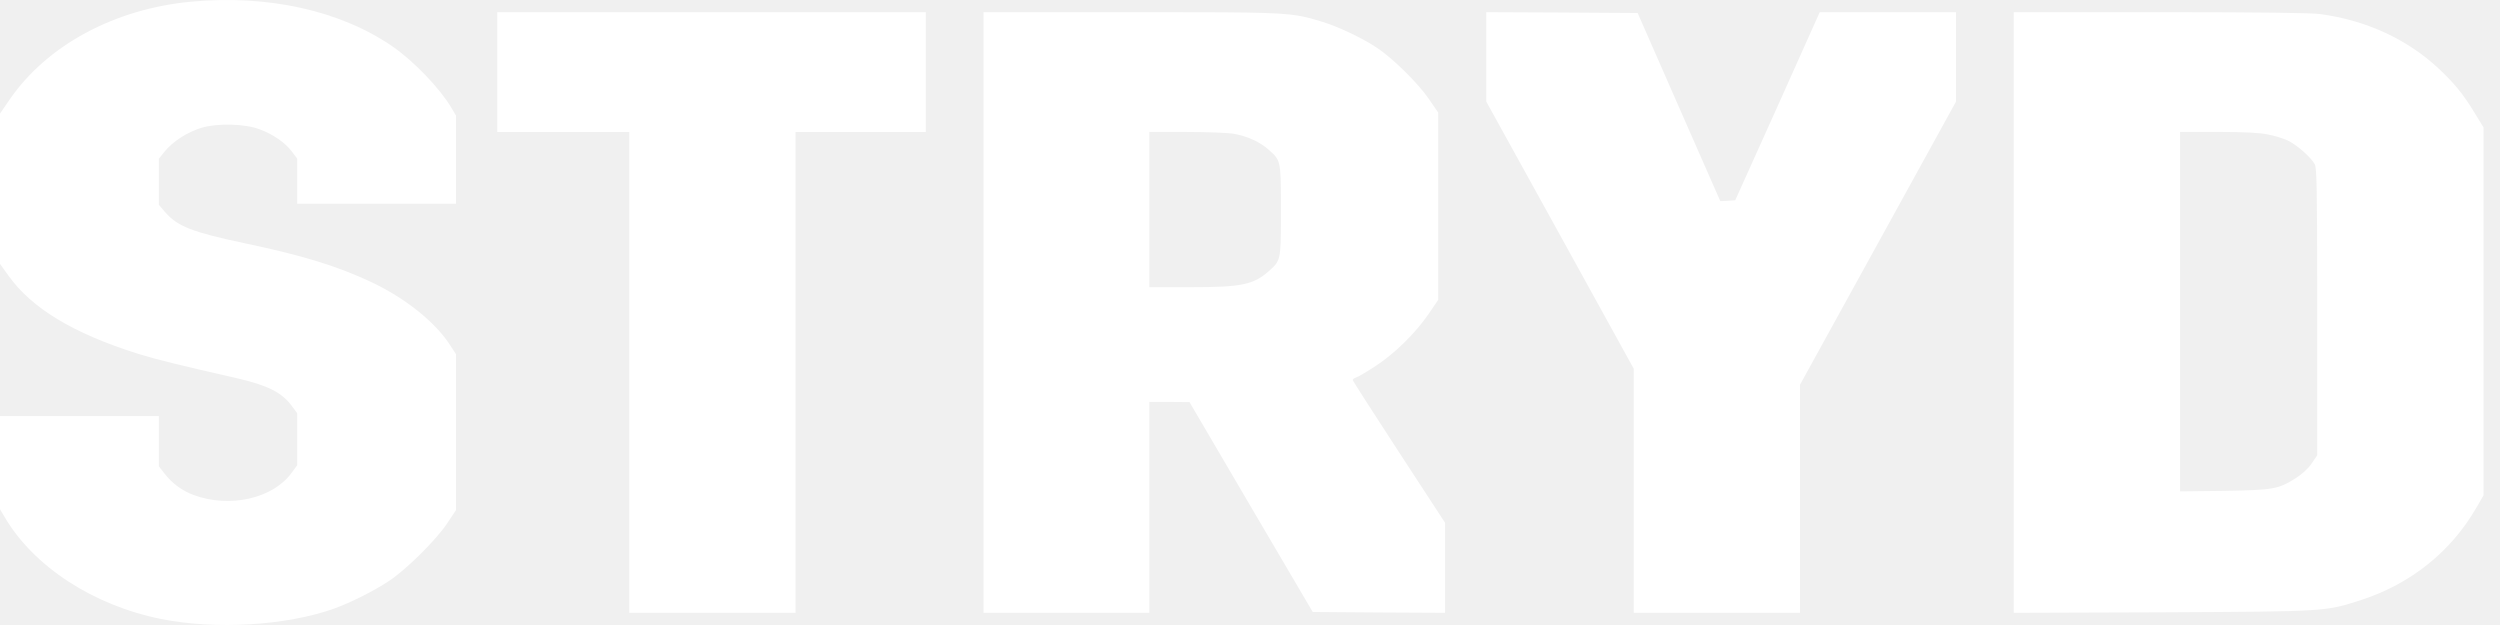
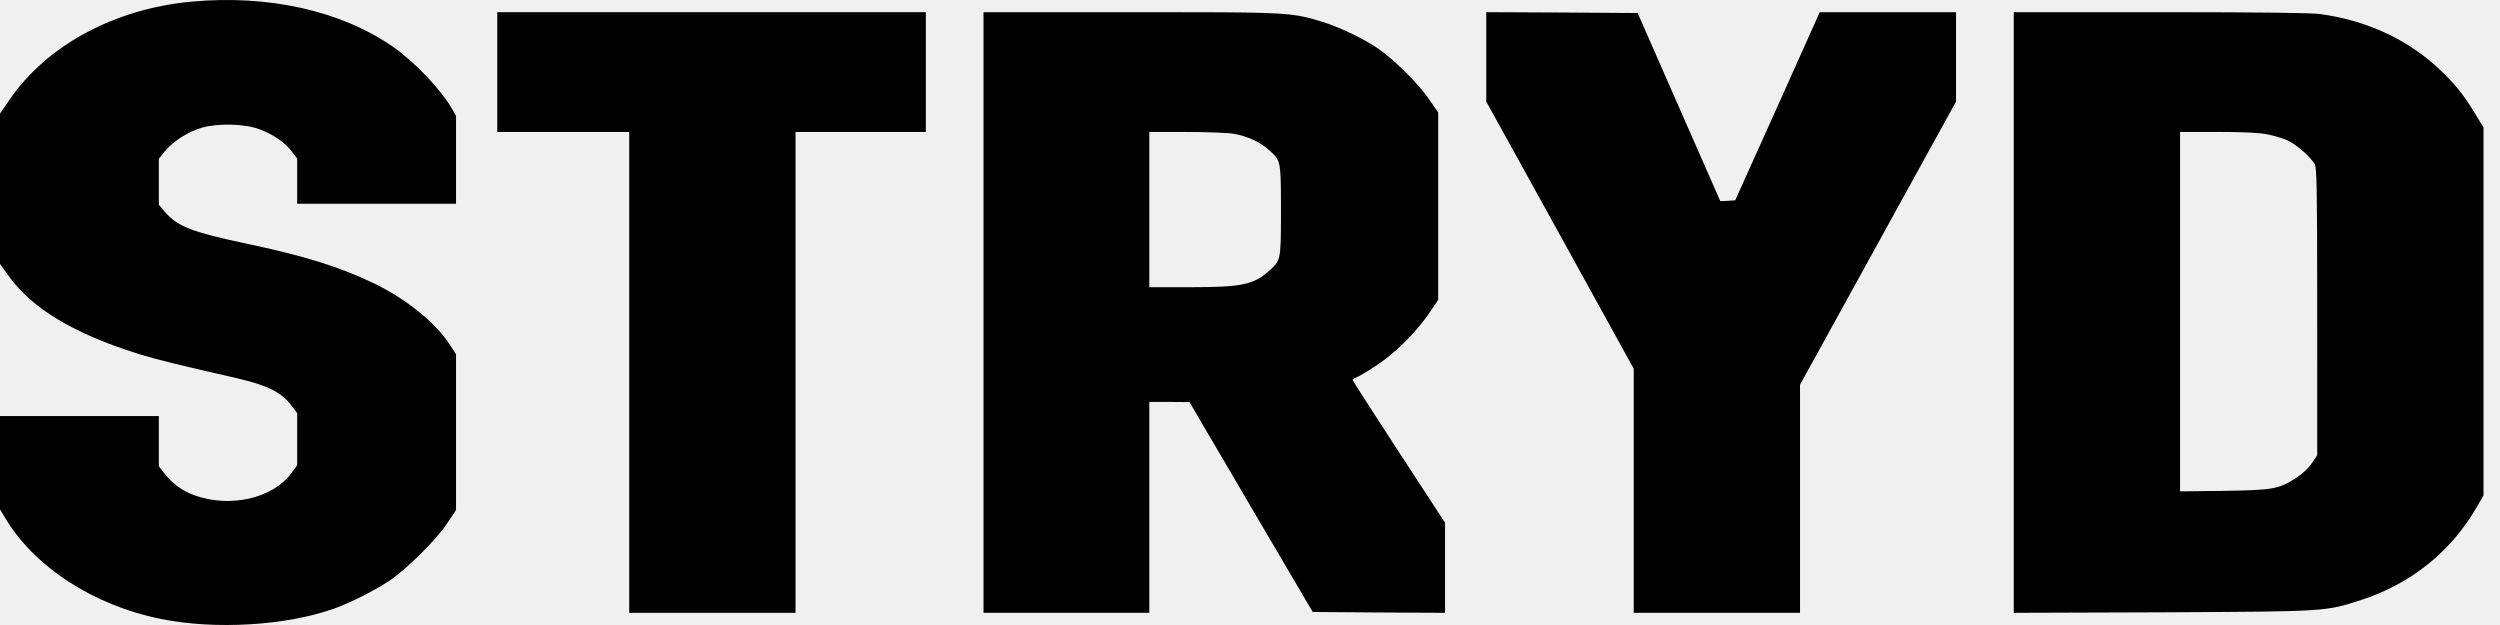
<svg xmlns="http://www.w3.org/2000/svg" width="140" height="35" viewBox="0 0 140 35" fill="none">
-   <g clip-path="url(#clip0_174_28)">
-     <path d="M21.998 2.614C19.081 0.595 15.007 -0.311 10.693 0.095C6.399 0.501 2.63 2.539 0.545 5.568L0 6.361V14.778L0.469 15.429C1.769 17.26 4.103 18.666 7.69 19.799C7.73 19.811 7.771 19.824 7.812 19.837L7.894 19.862C8.873 20.159 10.075 20.453 13.247 21.176C15.007 21.582 15.791 21.978 16.355 22.752L16.642 23.139V26.055L16.308 26.508C15.255 27.924 12.855 28.461 10.856 27.725C10.205 27.489 9.631 27.065 9.211 26.517L8.895 26.112V23.299H0V28.518L0.258 28.952C1.884 31.726 5.222 33.897 9.01 34.661C12.051 35.275 16.011 35.039 18.699 34.086C19.617 33.755 20.946 33.095 21.807 32.519C22.744 31.896 24.418 30.245 25.04 29.311L25.537 28.565V19.836L25.155 19.251C24.332 18.006 22.658 16.675 20.812 15.807C18.919 14.91 16.948 14.306 13.763 13.636C10.741 12.995 9.947 12.683 9.239 11.872L8.895 11.466V8.89L9.22 8.484C9.67 7.927 10.502 7.389 11.296 7.153C12.195 6.889 13.735 6.927 14.557 7.248C15.313 7.531 15.954 7.984 16.327 8.465L16.642 8.88V11.409H25.537V6.474L25.279 6.04C24.648 4.964 23.184 3.435 21.998 2.614Z" fill="white" />
-     <path d="M51.846 7.39V0.682H27.847V7.39H35.238V34.318H44.55V7.39H51.846Z" fill="white" />
-     <path fill-rule="evenodd" clip-rule="evenodd" d="M64.806 0.682C70.782 0.683 72.035 0.703 73.151 0.968L73.239 0.99C73.473 1.048 73.707 1.118 73.982 1.201C74.911 1.475 76.308 2.137 77.122 2.685C78.003 3.271 79.419 4.669 80.013 5.538L80.539 6.303V16.791L79.994 17.594C79.257 18.662 78.089 19.815 77.007 20.514C76.528 20.826 76.05 21.109 75.945 21.137C75.839 21.175 75.753 21.232 75.753 21.279C75.753 21.326 76.921 23.141 78.338 25.314L80.922 29.273V34.318L77.218 34.299L73.513 34.271L70.058 28.394L66.612 22.517L65.492 22.508H64.362V34.318H55.077V0.682L64.806 0.682ZM66.535 7.39L64.362 7.39V16.083H66.688C69.541 16.083 70.201 15.941 71.063 15.175L71.076 15.164C71.694 14.606 71.731 14.573 71.733 12.25V11.317C71.73 8.994 71.693 8.961 71.067 8.404L71.053 8.392C70.575 7.957 69.857 7.626 69.1 7.494C68.794 7.437 67.598 7.39 66.449 7.39L66.535 7.39Z" fill="white" />
-     <path d="M109.537 5.689V0.682H101.905L99.543 5.954L97.172 11.217L96.759 11.245L96.337 11.264L94.023 6.001L91.709 0.729L87.465 0.701L83.231 0.682V5.689L87.36 13.163L91.488 20.646V34.318H100.801V21.544L105.169 13.617L109.537 5.689Z" fill="white" />
-     <path d="M121.445 0.682C126.511 0.684 129.452 0.721 129.917 0.786C132.519 1.135 134.814 2.202 136.571 3.846C137.464 4.687 137.944 5.272 138.596 6.349L139.076 7.133V27.744L138.664 28.452C137.252 30.889 135.006 32.693 132.25 33.591C130.205 34.252 130.359 34.242 121.104 34.29L112.77 34.318V0.682L121.445 0.682ZM124.224 7.388H122.083V27.517L124.56 27.489C127.325 27.442 127.584 27.394 128.573 26.771C128.928 26.544 129.274 26.223 129.456 25.949L129.764 25.496L129.763 16.695C129.763 16.632 129.763 16.569 129.763 16.507V16.142C129.76 10.57 129.736 9.404 129.629 9.202C129.418 8.805 128.563 8.059 128.074 7.851C127.843 7.747 127.354 7.596 126.999 7.53C126.557 7.435 125.693 7.388 124.224 7.388Z" fill="white" />
+   <g clip-path="url(#clip0_33_16)">
+     <mask id="mask0_33_16" style="mask-type:luminance" maskUnits="userSpaceOnUse" x="0" y="0" width="140" height="35">
+       <path d="M140 0H0V35H140V0Z" fill="white" />
+     </mask>
+     <g mask="url(#mask0_33_16)">
+       <path d="M21.998 2.614C19.081 0.595 15.007 -0.311 10.693 0.095C6.399 0.501 2.63 2.539 0.545 5.568L0 6.361V14.778L0.469 15.429C1.769 17.26 4.103 18.666 7.69 19.799C7.73 19.811 7.771 19.824 7.812 19.837L7.894 19.862C8.873 20.159 10.075 20.453 13.247 21.176C15.007 21.582 15.791 21.978 16.355 22.752L16.642 23.139V26.055L16.308 26.508C15.255 27.924 12.855 28.461 10.856 27.725C10.205 27.489 9.631 27.065 9.211 26.517L8.895 26.112V23.299H0V28.518L0.258 28.952C1.884 31.726 5.222 33.897 9.01 34.661C12.051 35.275 16.011 35.039 18.699 34.086C19.617 33.755 20.946 33.095 21.807 32.519C22.744 31.896 24.418 30.245 25.04 29.311L25.537 28.565V19.836L25.155 19.251C24.332 18.006 22.658 16.675 20.812 15.807C18.919 14.91 16.948 14.306 13.763 13.636C10.741 12.995 9.947 12.683 9.239 11.872L8.895 11.466V8.89L9.22 8.484C9.67 7.927 10.502 7.389 11.296 7.153C12.195 6.889 13.735 6.927 14.557 7.248C15.313 7.531 15.954 7.984 16.327 8.465L16.642 8.88V11.409H25.537V6.474L25.279 6.04C24.648 4.964 23.184 3.435 21.998 2.614Z" fill="black" />
+       <path d="M51.846 7.39V0.682H27.847V7.39H35.238V34.318H44.55V7.39H51.846Z" fill="black" />
+       <path fill-rule="evenodd" clip-rule="evenodd" d="M64.806 0.682C70.782 0.683 72.035 0.703 73.151 0.968L73.239 0.99C73.473 1.048 73.707 1.118 73.982 1.201C74.911 1.475 76.308 2.137 77.122 2.685C78.003 3.271 79.419 4.669 80.013 5.538L80.539 6.303V16.791L79.994 17.594C79.257 18.662 78.089 19.815 77.007 20.514C76.529 20.826 76.05 21.109 75.945 21.137C75.839 21.175 75.753 21.232 75.753 21.279C75.753 21.326 76.921 23.141 78.338 25.314L80.922 29.273V34.318L77.218 34.299L73.513 34.271L70.058 28.394L66.612 22.517L65.492 22.508H64.362V34.318H55.077V0.682L64.806 0.682ZM66.535 7.39L64.362 7.39V16.083H66.688C69.541 16.083 70.201 15.941 71.063 15.175L71.076 15.164C71.694 14.606 71.731 14.573 71.733 12.25V11.317C71.73 8.994 71.694 8.961 71.067 8.404L71.053 8.392C70.575 7.957 69.857 7.626 69.101 7.494C68.794 7.437 67.598 7.39 66.449 7.39L66.535 7.39Z" fill="black" />
+       <path d="M109.537 5.689V0.682H101.905L99.543 5.954L97.172 11.217L96.759 11.245L96.337 11.264L94.023 6.001L91.709 0.729L87.465 0.701L83.231 0.682V5.689L87.36 13.163L91.488 20.646V34.318H100.801V21.544L105.169 13.617L109.537 5.689Z" fill="black" />
+       <path d="M121.445 0.682C126.511 0.684 129.452 0.721 129.917 0.786C132.519 1.135 134.814 2.202 136.571 3.846C137.464 4.687 137.944 5.272 138.596 6.349L139.076 7.133V27.744L138.664 28.452C137.252 30.889 135.006 32.693 132.25 33.591C130.205 34.252 130.359 34.242 121.104 34.29L112.77 34.318V0.682L121.445 0.682ZM124.224 7.388H122.083V27.517L124.56 27.489C127.325 27.442 127.584 27.394 128.573 26.771C128.928 26.544 129.274 26.223 129.456 25.949L129.764 25.496L129.763 16.695C129.763 16.632 129.763 16.569 129.763 16.507V16.142C129.76 10.57 129.736 9.404 129.629 9.202C129.418 8.805 128.563 8.059 128.074 7.851C127.843 7.747 127.354 7.596 126.999 7.53C126.557 7.435 125.693 7.388 124.224 7.388Z" fill="black" />
+     </g>
  </g>
  <defs>
-     <clipPath id="clip0_174_28">
+     <clipPath id="clip0_33_16">
      <rect width="140" height="35" fill="white" />
    </clipPath>
  </defs>
</svg>
